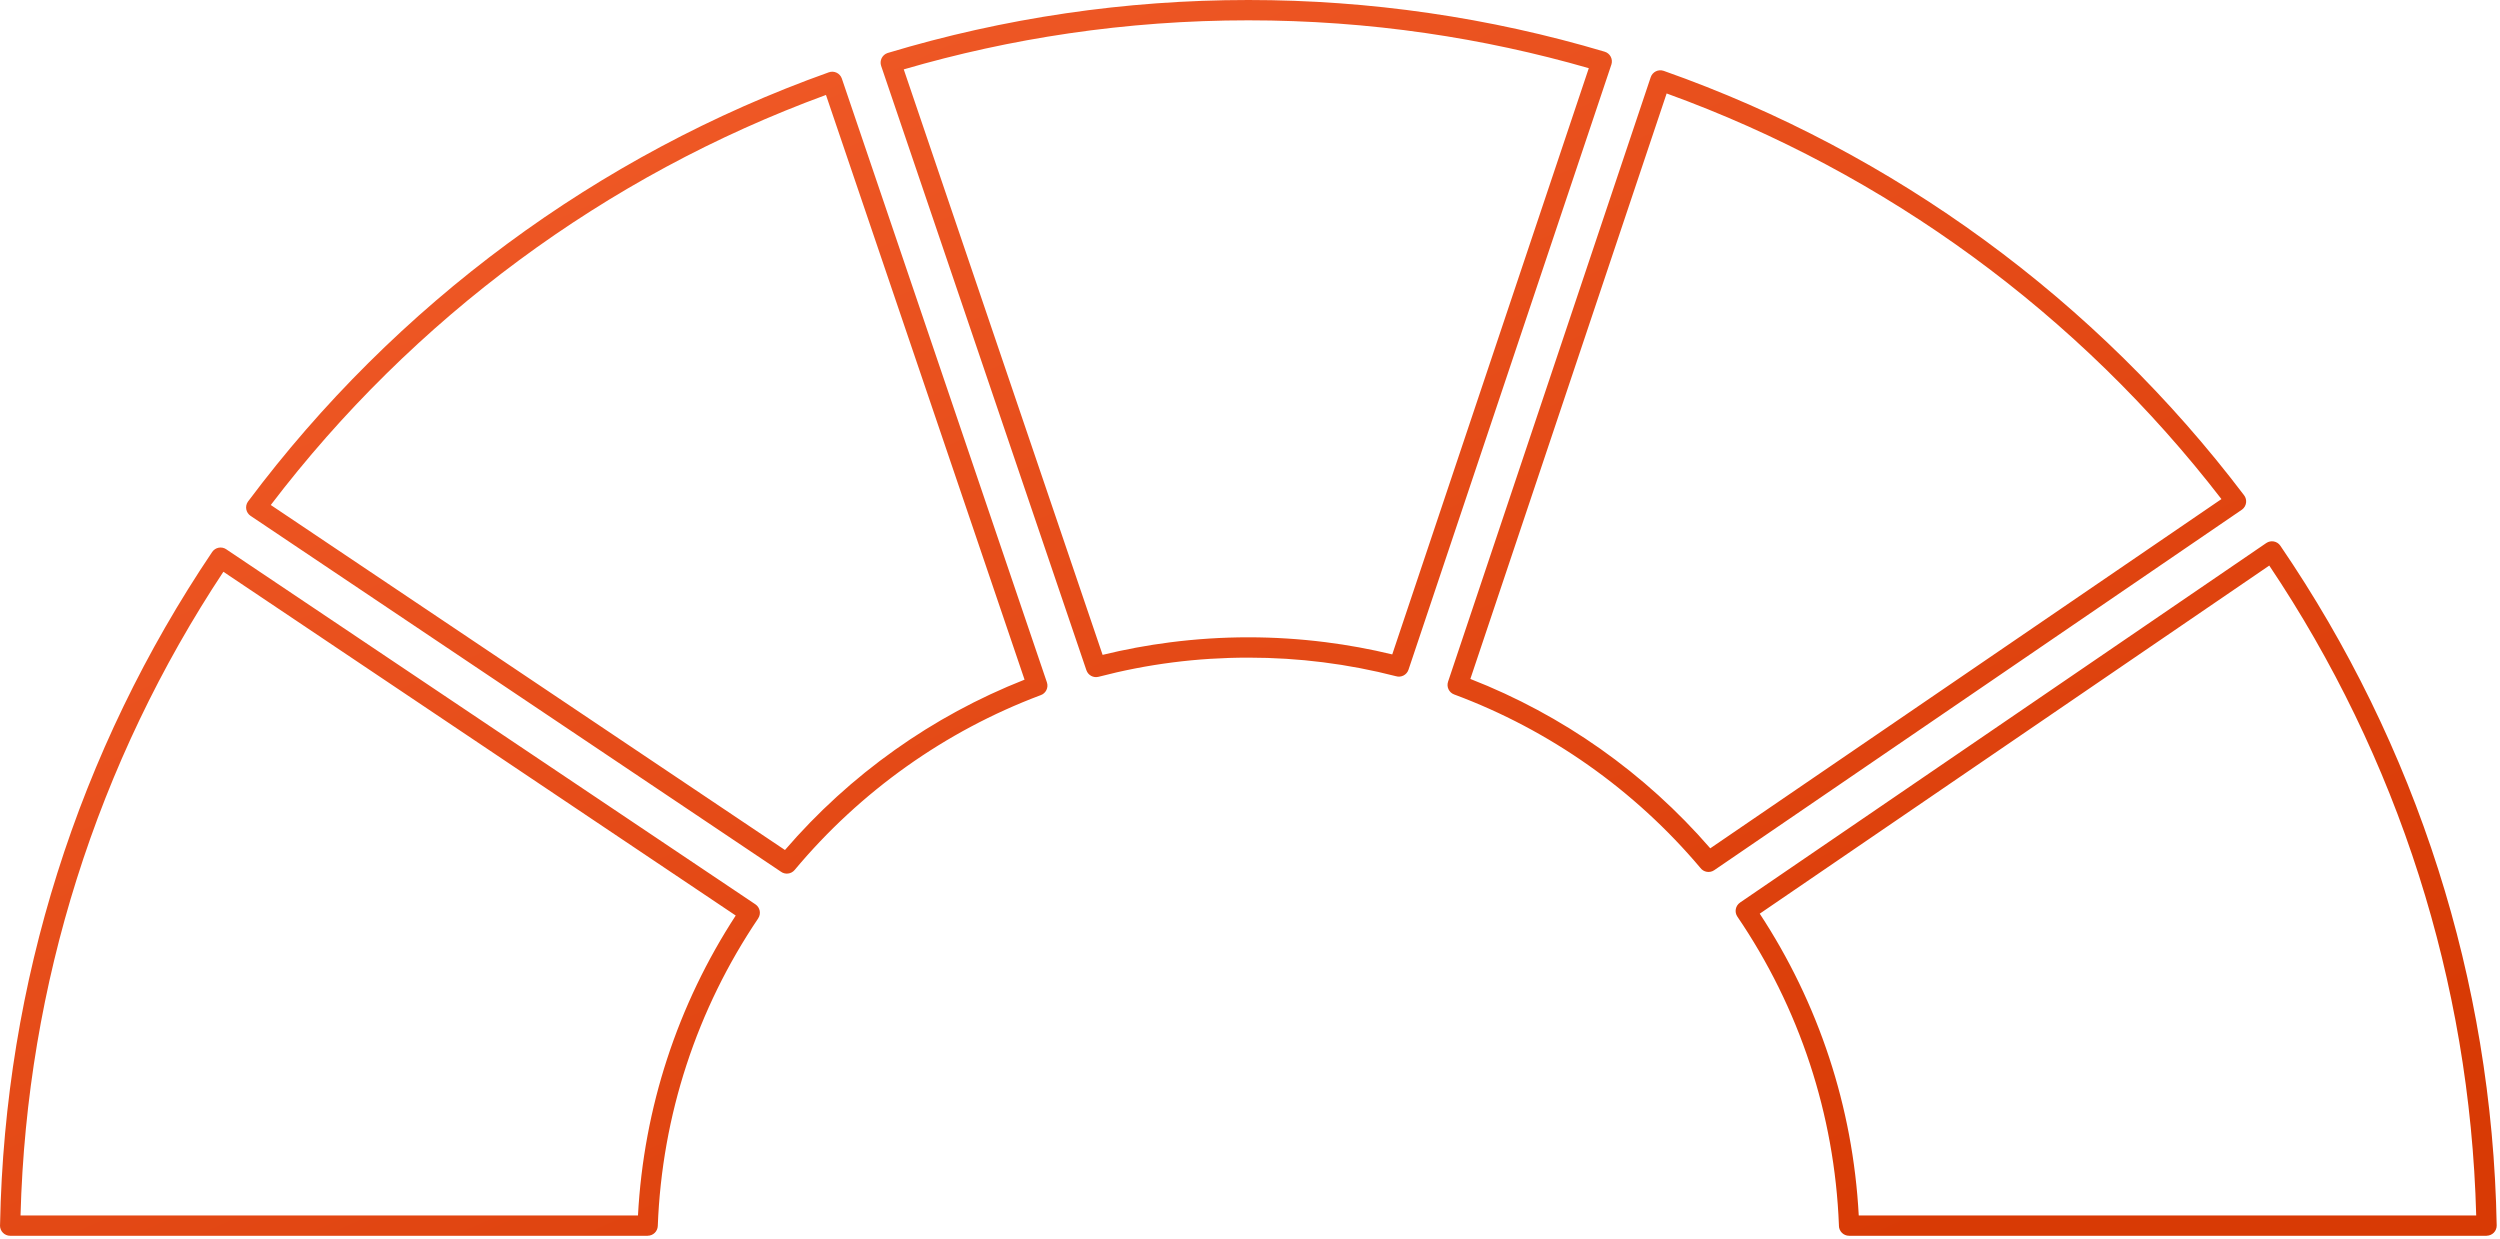
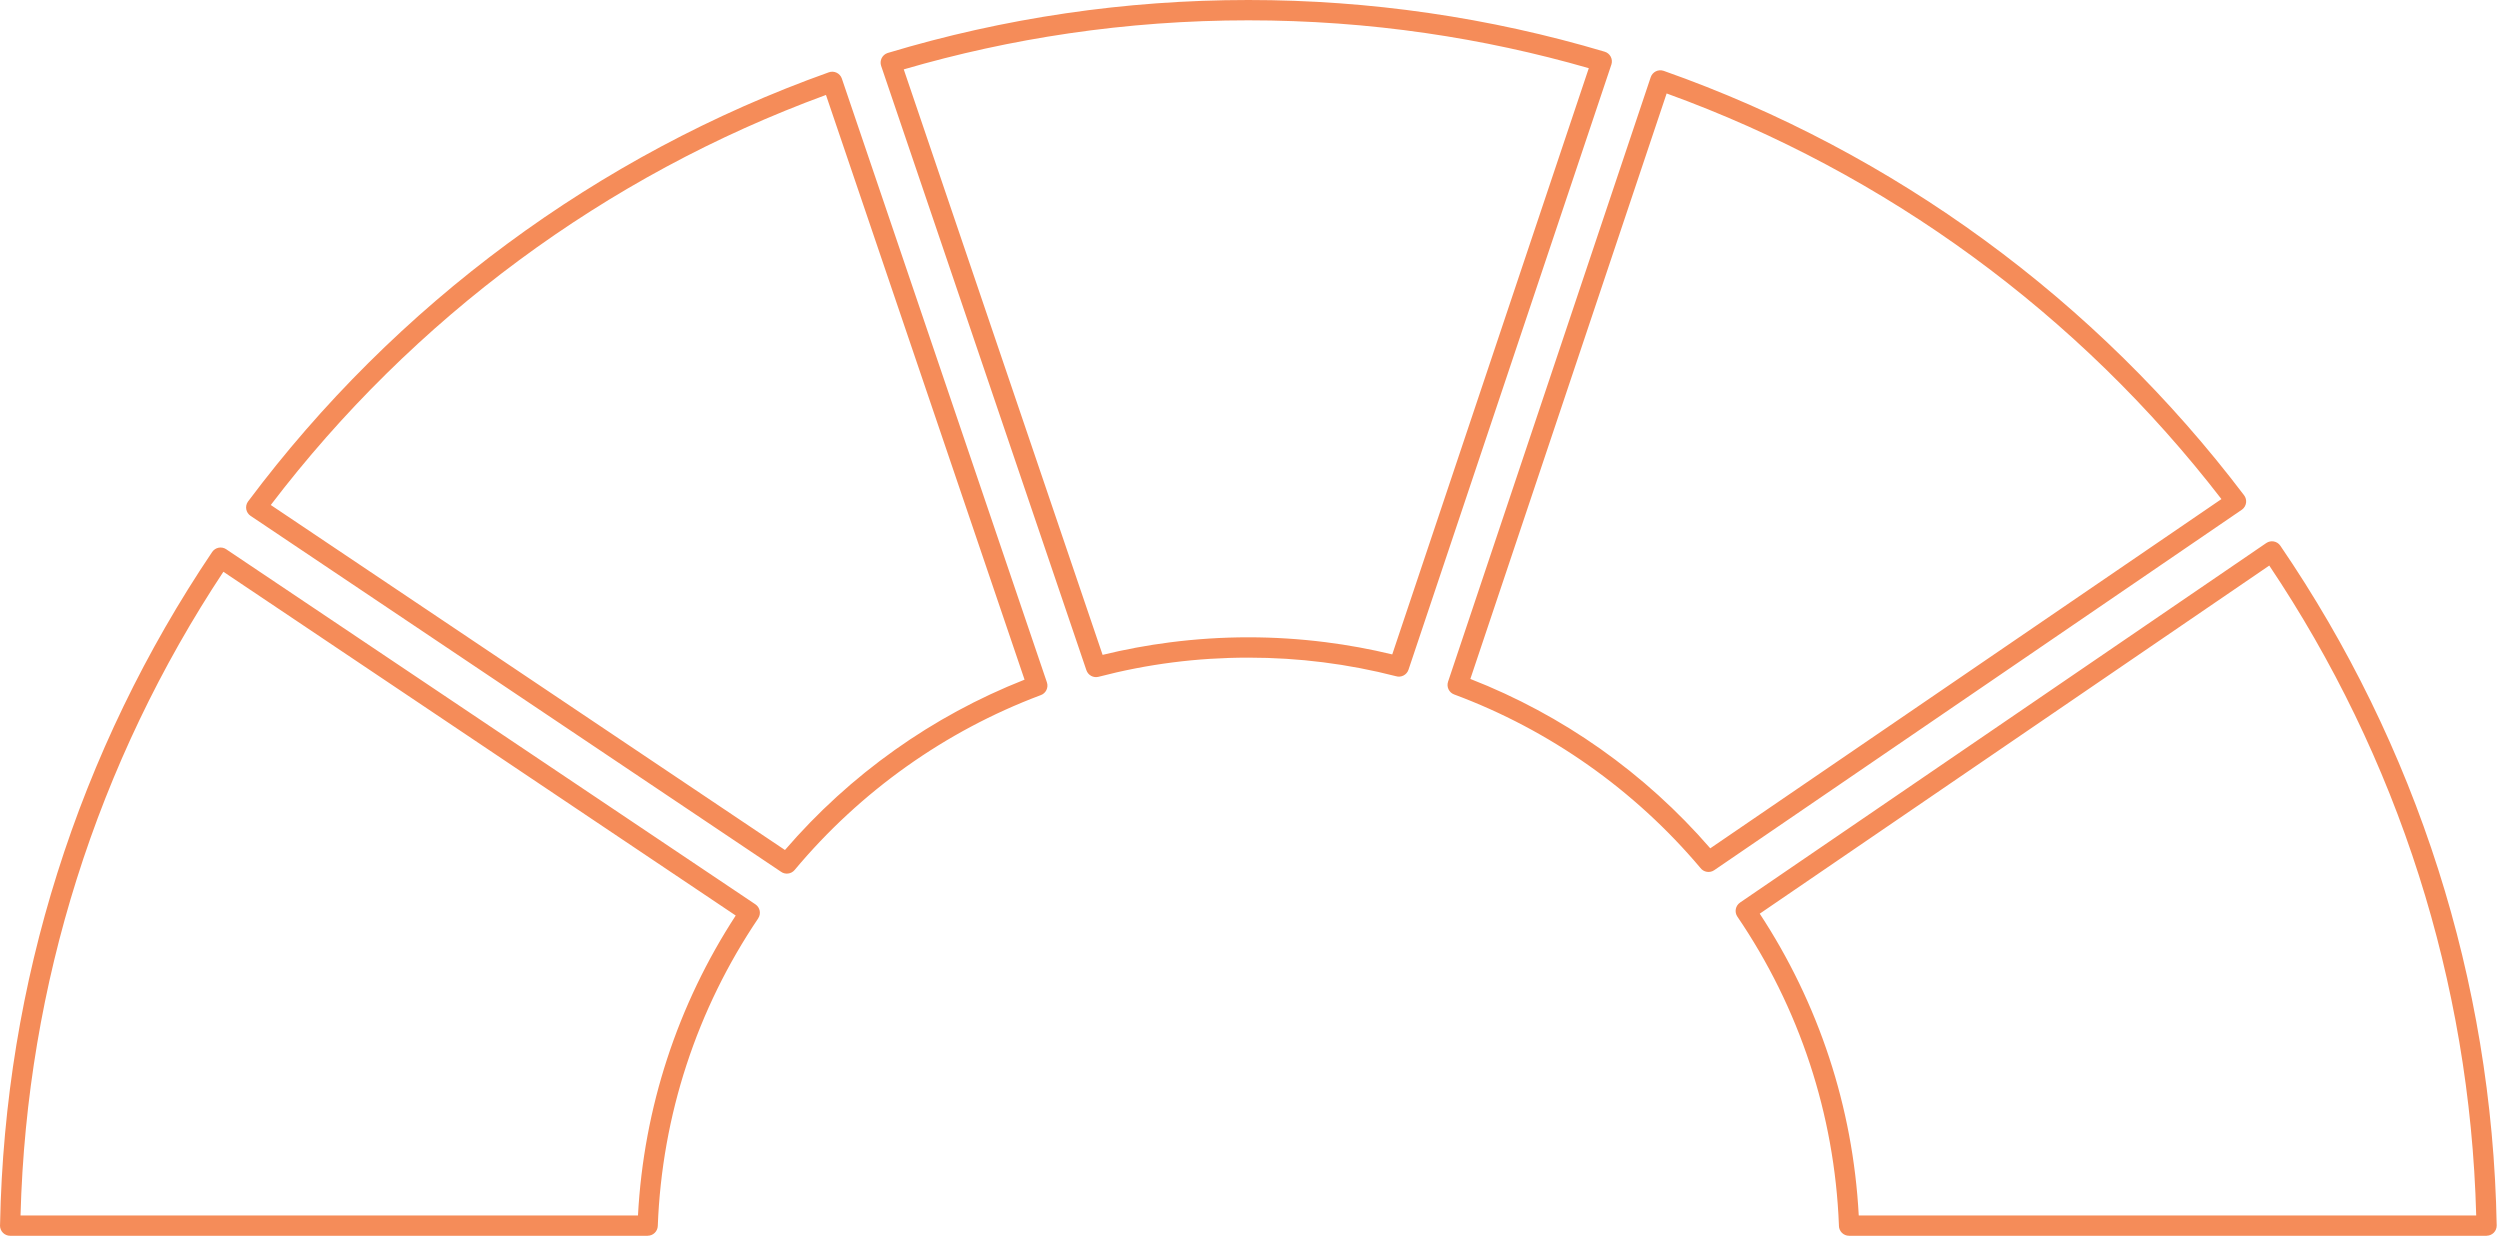
<svg xmlns="http://www.w3.org/2000/svg" width="660" height="327" viewBox="0 0 660 327" fill="none">
  <path d="M0.017 323.271C0.63 291.001 5.877 259.884 15.116 230.555C24.698 200.136 38.567 171.625 56.009 145.728C56.837 144.501 58.502 144.177 59.73 145.005C59.777 145.037 59.823 145.07 59.867 145.104L199.424 238.741C200.652 239.563 200.98 241.225 200.158 242.452L200.152 242.459L200.158 242.463C192.154 254.322 185.737 267.336 181.215 281.196C176.824 294.649 174.212 308.896 173.655 323.655C173.604 325.1 172.416 326.237 170.982 326.236V326.245H2.684C1.202 326.245 0 325.043 0 323.561C0 323.463 0.005 323.366 0.016 323.271H0.017ZM20.231 232.148C11.369 260.279 6.238 290.048 5.419 320.877H168.427C169.197 306.51 171.841 292.65 176.12 279.539C180.521 266.053 186.645 253.353 194.232 241.699L58.972 150.946C42.507 175.831 29.378 203.11 20.231 232.148ZM65.567 132.286C84.914 106.442 107.961 83.536 133.92 64.356C159.63 45.361 188.182 30.018 218.811 19.089C220.206 18.591 221.741 19.319 222.239 20.714C222.259 20.772 222.278 20.83 222.295 20.888L276.383 180.143C276.858 181.544 276.106 183.065 274.706 183.54L274.636 183.562C262.018 188.31 250.171 194.651 239.341 202.343C228.354 210.145 218.416 219.341 209.783 229.676C208.862 230.777 207.245 230.952 206.113 230.094L66.158 136.19C64.931 135.369 64.602 133.707 65.425 132.48C65.47 132.413 65.516 132.349 65.567 132.287V132.286ZM137.107 68.654C112.284 86.993 90.174 108.786 71.484 133.321L207.231 224.401C215.779 214.472 225.522 205.592 236.238 197.982C246.778 190.497 258.263 184.243 270.483 179.43L218.056 25.066C188.866 35.76 161.653 50.518 137.107 68.654ZM234.394 13.972C249.617 9.386 265.307 5.868 281.373 3.509C297.118 1.198 313.212 0 329.569 0C345.712 0 361.602 1.17 377.159 3.426C393.035 5.728 408.549 9.164 423.616 13.644C425.035 14.061 425.847 15.548 425.43 16.966C425.411 17.03 425.39 17.093 425.367 17.154L371.843 176.806C371.381 178.186 369.903 178.94 368.519 178.513C362.258 176.904 355.841 175.671 349.294 174.843C342.888 174.033 336.307 173.615 329.569 173.615C322.747 173.615 316.08 174.044 309.592 174.875C302.937 175.728 296.403 177.004 290.017 178.673C288.651 179.026 287.257 178.259 286.813 176.942L286.809 176.943L232.623 17.398C232.148 15.998 232.899 14.477 234.3 14.002L234.394 13.972V13.971L234.394 13.972ZM282.149 8.813C267.279 10.996 252.736 14.189 238.591 18.317L291.088 172.885C296.906 171.459 302.857 170.348 308.921 169.572C315.734 168.699 322.627 168.248 329.569 168.248C336.423 168.248 343.231 168.688 349.965 169.539C355.934 170.294 361.803 171.375 367.555 172.765L419.441 18C405.462 13.975 391.094 10.861 376.404 8.731C361.133 6.516 345.495 5.368 329.569 5.368C313.445 5.368 297.612 6.544 282.149 8.813ZM439.217 18.705C469.772 29.481 498.267 44.634 523.946 63.413C549.925 82.412 573.018 105.121 592.445 130.761C593.336 131.941 593.101 133.622 591.921 134.514C591.862 134.558 591.802 134.6 591.741 134.639L452.553 229.732C451.355 230.549 449.73 230.263 448.881 229.099C440.264 218.883 430.343 209.78 419.368 202.043C408.473 194.361 396.564 188.042 383.888 183.333C382.533 182.828 381.83 181.34 382.286 179.979L382.284 179.978L435.789 20.384C436.259 18.983 437.774 18.227 439.175 18.696L439.216 18.71L439.216 18.706L439.217 18.705ZM520.779 67.732C496.244 49.789 469.088 35.211 439.993 24.672L388.173 179.241C400.403 184.011 411.899 190.22 422.45 197.659C433.161 205.212 442.923 214.051 451.511 223.955L586.461 131.758C567.706 107.442 545.579 85.868 520.779 67.731V67.732ZM602.009 144.07C619.79 170.126 633.937 198.876 643.715 229.592C653.17 259.296 658.529 290.825 659.127 323.518C659.15 324.993 657.972 326.209 656.496 326.232H656.454V326.243H488.156C486.674 326.243 485.472 325.041 485.472 323.559L485.475 323.449C484.898 308.664 482.258 294.396 477.835 280.924C473.251 266.964 466.757 253.882 458.665 241.988C457.839 240.77 458.155 239.112 459.371 238.283L459.368 238.277L598.289 143.367C599.51 142.534 601.177 142.847 602.01 144.07H602.009ZM638.62 231.207C629.287 201.89 615.888 174.37 599.087 149.308L464.571 241.21C472.266 252.932 478.475 265.708 482.928 279.268C487.259 292.457 489.935 306.408 490.71 320.876H653.719C652.89 289.687 647.658 259.599 638.619 231.207H638.62Z" fill="url(#paint0_linear_7_1873)" />
  <defs>
    <linearGradient id="paint0_linear_7_1873" x1="571.692" y1="298.78" x2="392.828" y2="-103.993" gradientUnits="userSpaceOnUse">
-       <stop stop-color="#D83A05" />
-       <stop offset="1" stop-color="#F05A28" />
+       <stop stop-color="#F58C59" />
+       <stop offset="1" stop-color="#F58C59" />
    </linearGradient>
  </defs>
</svg>
